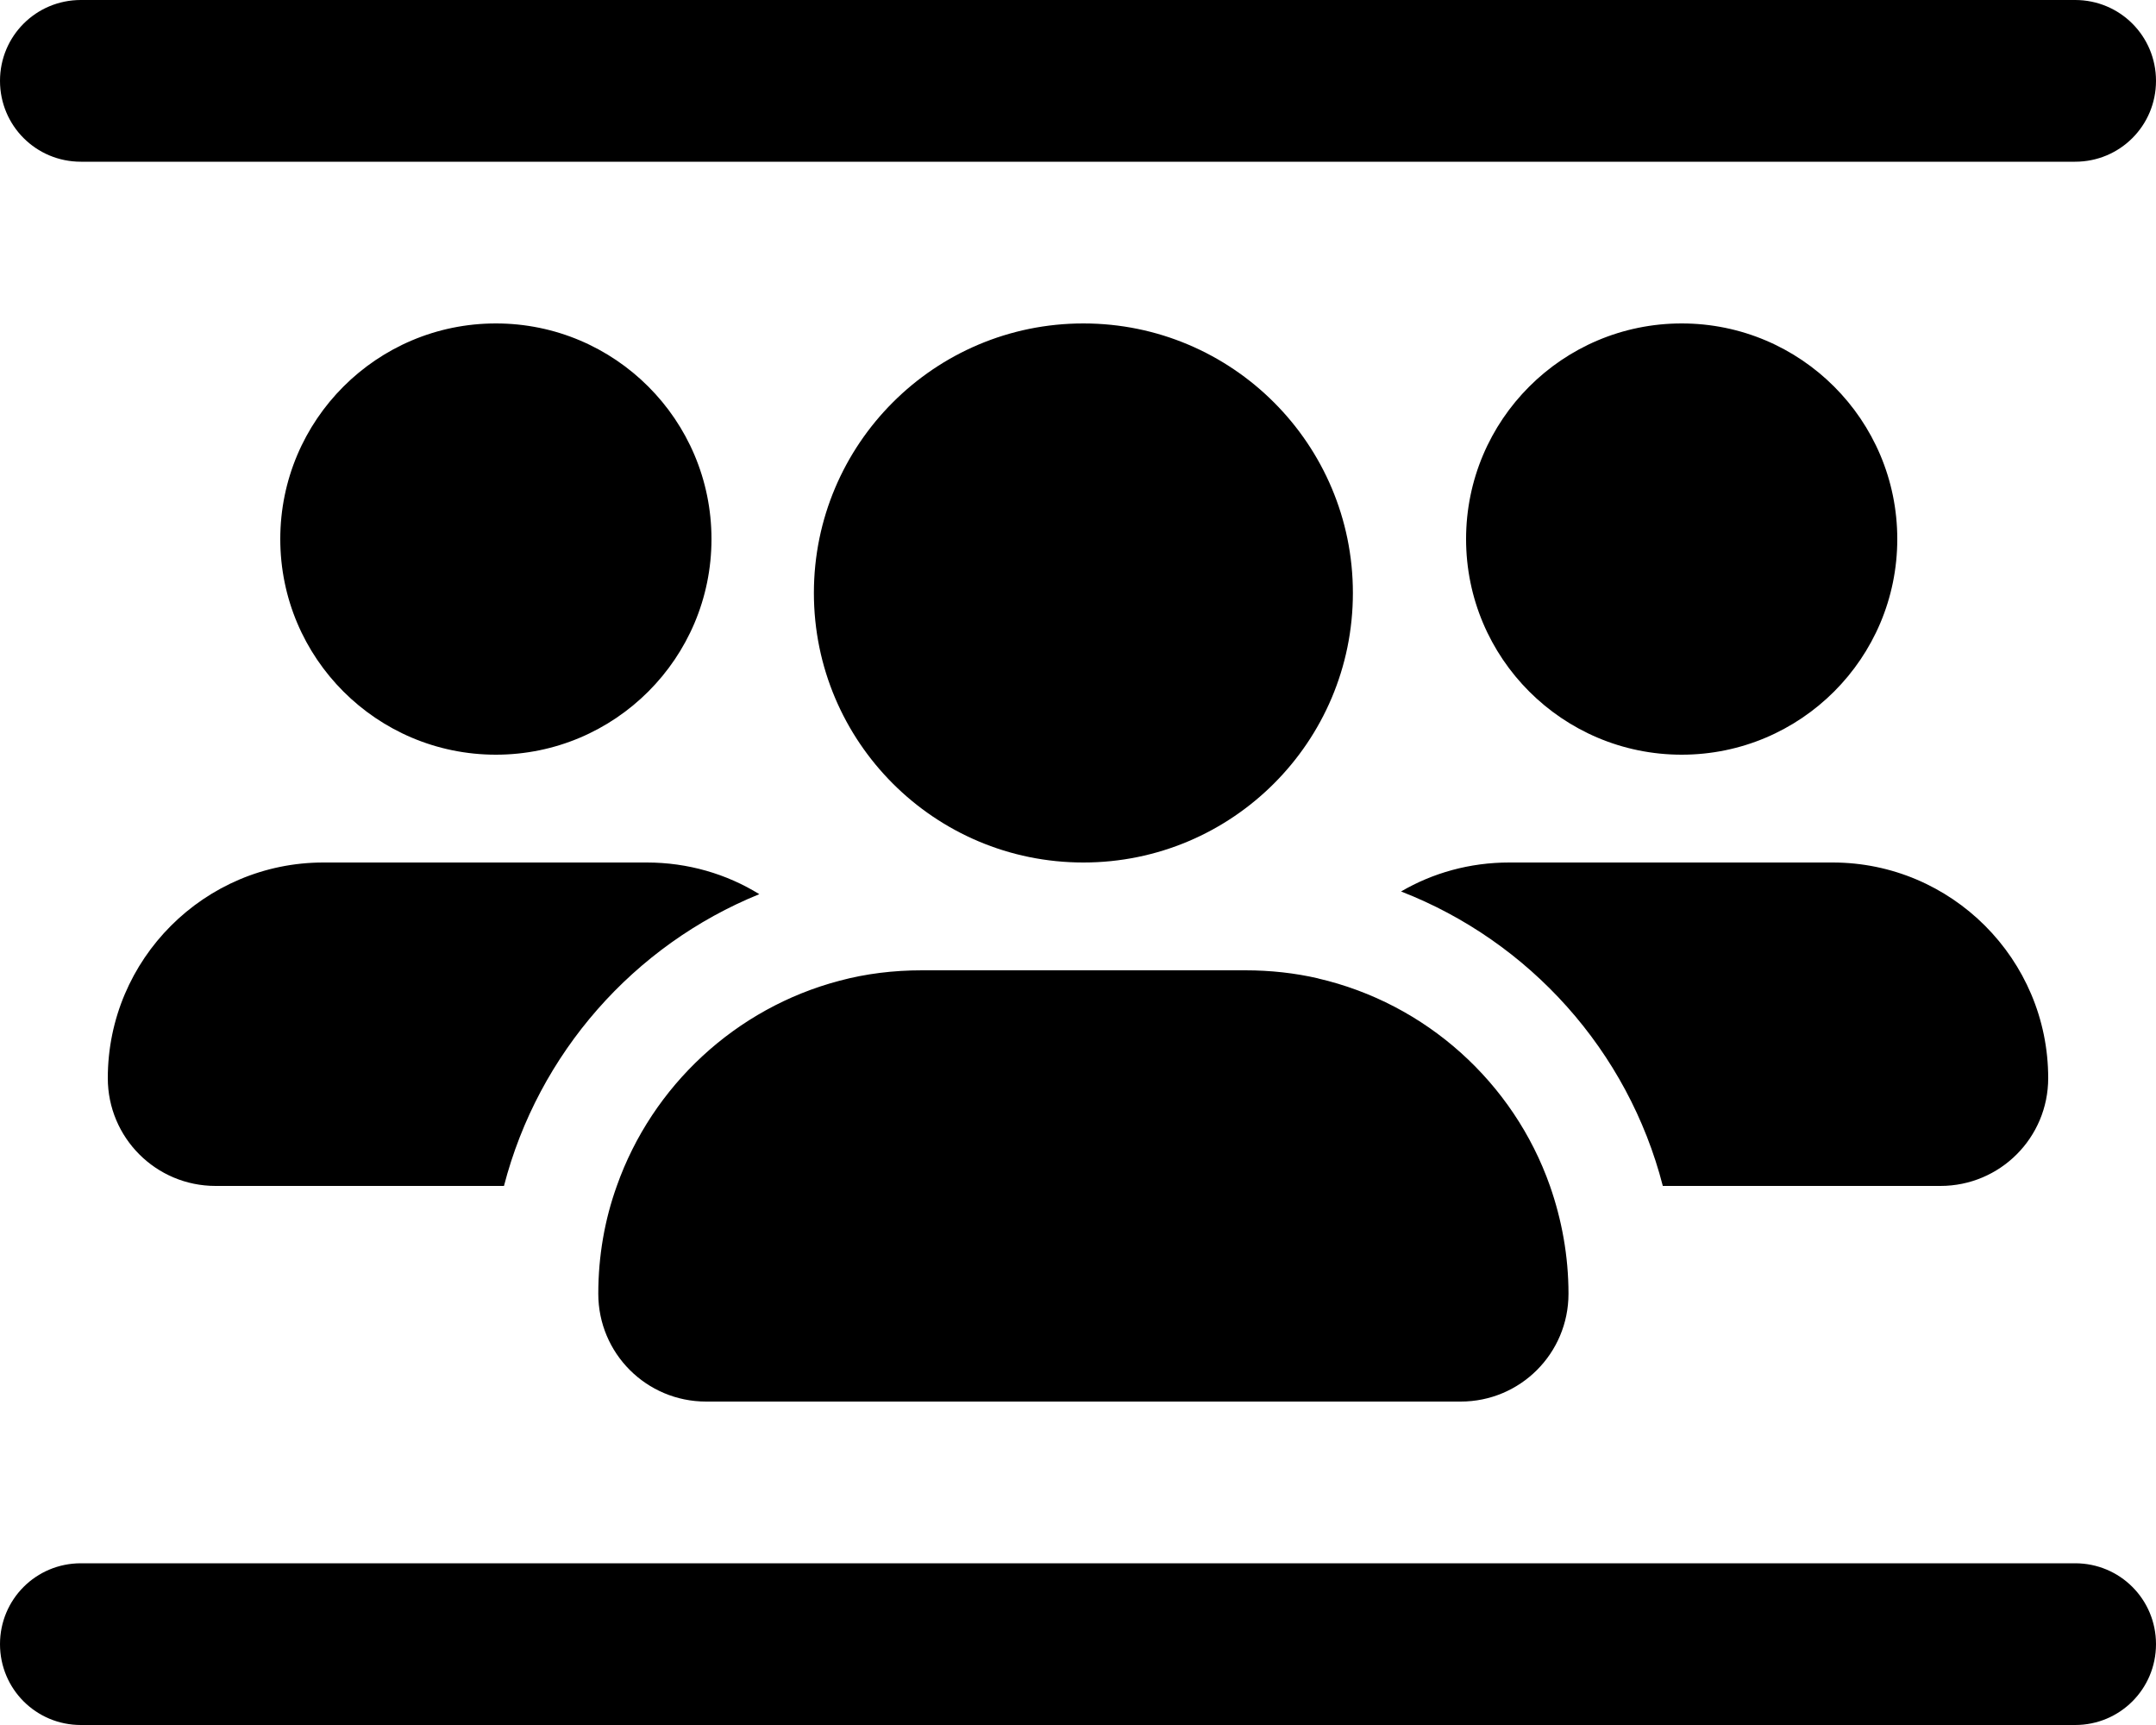
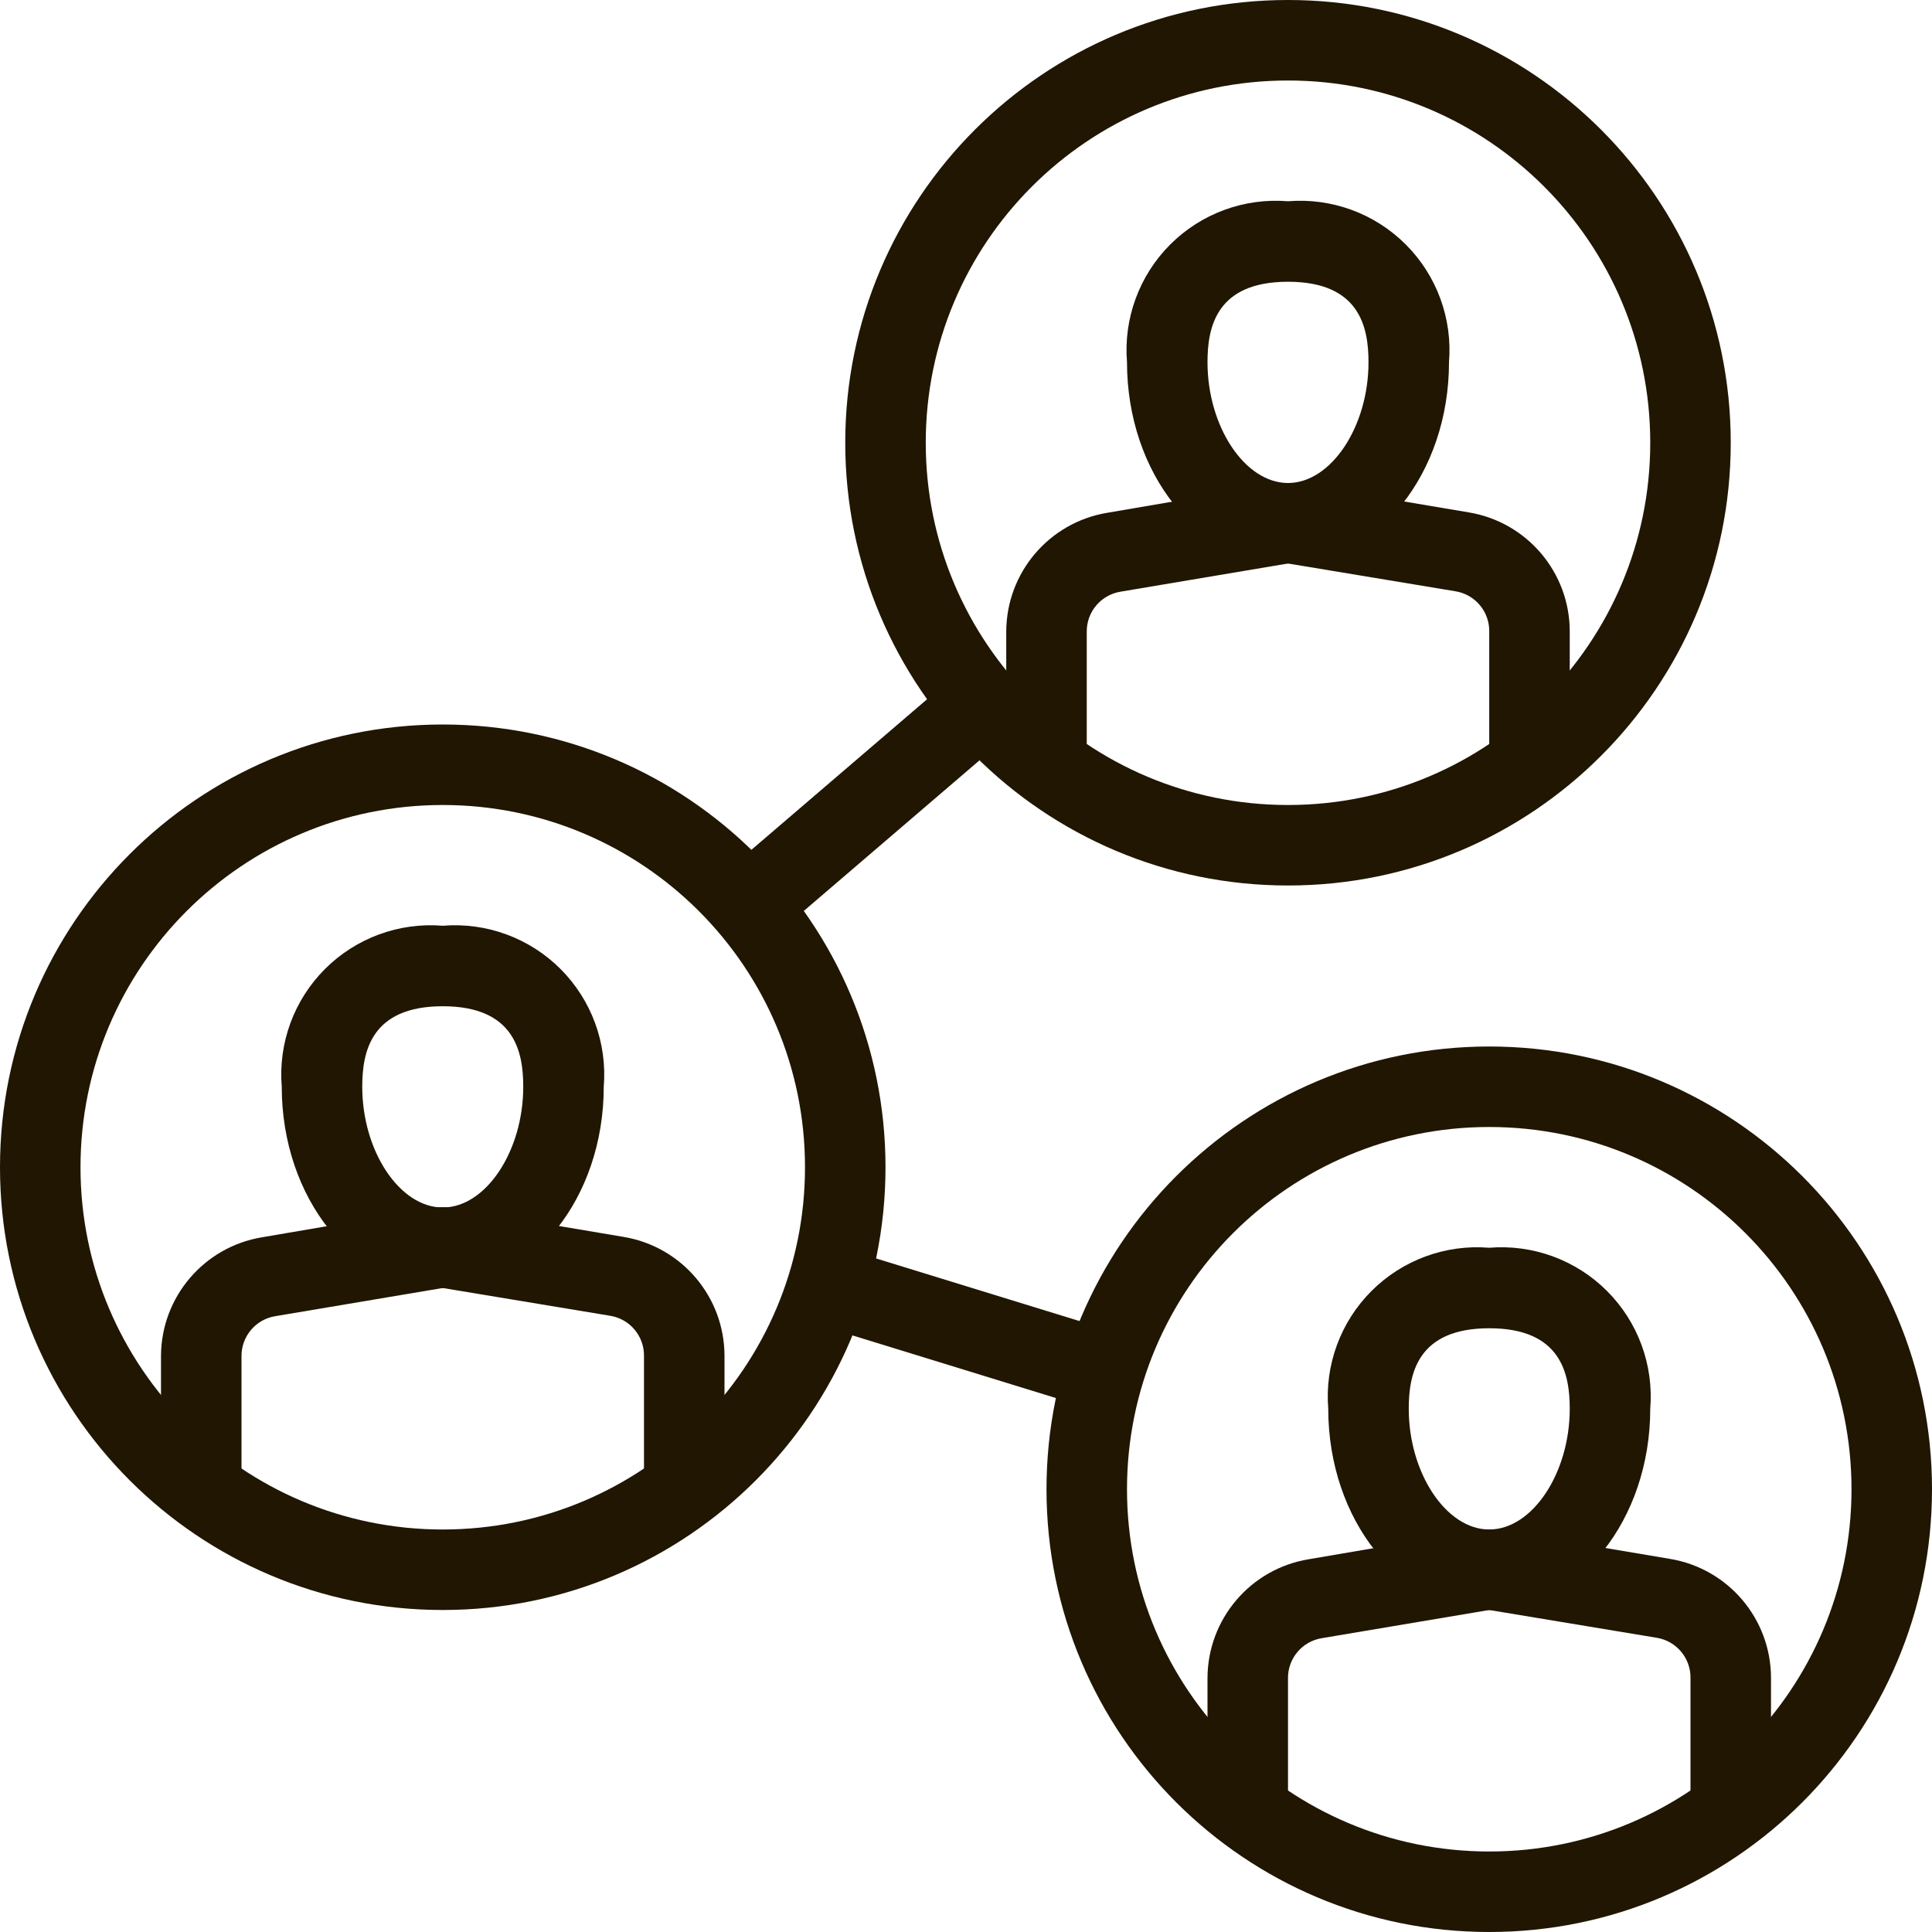
- <svg xmlns="http://www.w3.org/2000/svg" viewBox="0 0 640 512">
-   <path d="M0 24C0 10.7 10.7 0 24 0L616 0c13.3 0 24 10.7 24 24s-10.7 24-24 24L24 48C10.7 48 0 37.3 0 24zM0 488c0-13.3 10.7-24 24-24l592 0c13.3 0 24 10.7 24 24s-10.7 24-24 24L24 512c-13.3 0-24-10.7-24-24zM83.2 160a64 64 0 1 1 128 0 64 64 0 1 1 -128 0zM32 320c0-35.3 28.7-64 64-64l96 0c12.2 0 23.7 3.4 33.4 9.4c-37.2 15.1-65.6 47.2-75.8 86.6L64 352c-17.7 0-32-14.3-32-32zm461.6 32c-10.3-40.1-39.6-72.6-77.7-87.4c9.4-5.5 20.4-8.6 32.1-8.6l96 0c35.3 0 64 28.7 64 64c0 17.7-14.3 32-32 32l-82.4 0zM391.2 290.4c32.1 7.4 58.1 30.9 68.9 61.6c3.5 10 5.5 20.8 5.5 32c0 17.7-14.3 32-32 32l-224 0c-17.7 0-32-14.3-32-32c0-11.2 1.9-22 5.5-32c10.5-29.7 35.3-52.8 66.1-60.9c7.8-2.1 16-3.1 24.5-3.1l96 0c7.4 0 14.7 .8 21.6 2.4zm44-130.4a64 64 0 1 1 128 0 64 64 0 1 1 -128 0zM321.6 96a80 80 0 1 1 0 160 80 80 0 1 1 0-160z" />
+ <svg xmlns="http://www.w3.org/2000/svg" viewBox="0 0 48 48">
+   <defs>
+     <style>.cls-1{fill:#201602}</style>
+   </defs>
+   <g id="Layer_2" data-name="Layer 2">
+     <g id="layer_1-2" data-name="layer 1">
+       <path class="cls-1" d="M11 40a11 11 0 1 1 11-11 11 11 0 0 1-11 11zm0-20a9 9 0 1 0 9 9 9 9 0 0 0-9-9z" />
+       <path class="cls-1" d="M11 32c-2.21 0-4-2.24-4-5a3.71 3.71 0 0 1 4-4 3.71 3.71 0 0 1 4 4c0 2.76-1.79 5-4 5zm0-7c-1.79 0-2 1.14-2 2 0 1.6.93 3 2 3s2-1.4 2-3c0-.86-.21-2-2-2z" />
+       <path class="cls-1" d="M18 37h-2v-3.31a1 1 0 0 0-.84-1L11 32l-4.16.7a1 1 0 0 0-.84 1V37H4v-3.31a3 3 0 0 1 2.51-2.95l4.33-.74a1.71 1.71 0 0 1 .32 0l4.33.73A3 3 0 0 1 18 33.69zM37 48a11 11 0 1 1 11-11 11 11 0 0 1-11 11zm0-20a9 9 0 1 0 9 9 9 9 0 0 0-9-9z" />
+       <path class="cls-1" d="M37 40c-2.21 0-4-2.24-4-5a3.71 3.71 0 0 1 4-4 3.71 3.71 0 0 1 4 4c0 2.76-1.79 5-4 5zm0-7c-1.79 0-2 1.14-2 2 0 1.6.93 3 2 3s2-1.4 2-3c0-.86-.21-2-2-2z" />
+       <path class="cls-1" d="M44 45h-2v-3.31a1 1 0 0 0-.84-1L37 40l-4.16.7a1 1 0 0 0-.84 1V45h-2v-3.31a3 3 0 0 1 2.51-2.95l4.33-.74h.32l4.33.73A3 3 0 0 1 44 41.69zM32 22a11 11 0 1 1 11-11 11 11 0 0 1-11 11zm0-20a9 9 0 1 0 9 9 9 9 0 0 0-9-9z" />
+       <path class="cls-1" d="M32 14c-2.21 0-4-2.24-4-5a3.71 3.71 0 0 1 4-4 3.71 3.71 0 0 1 4 4c0 2.76-1.79 5-4 5zm0-7c-1.79 0-2 1.14-2 2 0 1.6.93 3 2 3s2-1.4 2-3c0-.86-.21-2-2-2z" />
+       <path class="cls-1" d="M39 19h-2v-3.31a1 1 0 0 0-.84-1L32 14l-4.16.7a1 1 0 0 0-.84 1V19h-2v-3.31a3 3 0 0 1 2.51-2.95l4.33-.74h.32l4.33.73A3 3 0 0 1 39 15.69z" />
+       <path class="cls-1" transform="rotate(-72.89 24 33)" d="M23 29.4h2v7.2h-2z" />
+       <path class="cls-1" transform="rotate(-40.6 21.505 20.002)" d="M17.67 19h7.66v2h-7.66z" />
+     </g>
+   </g>
</svg>
